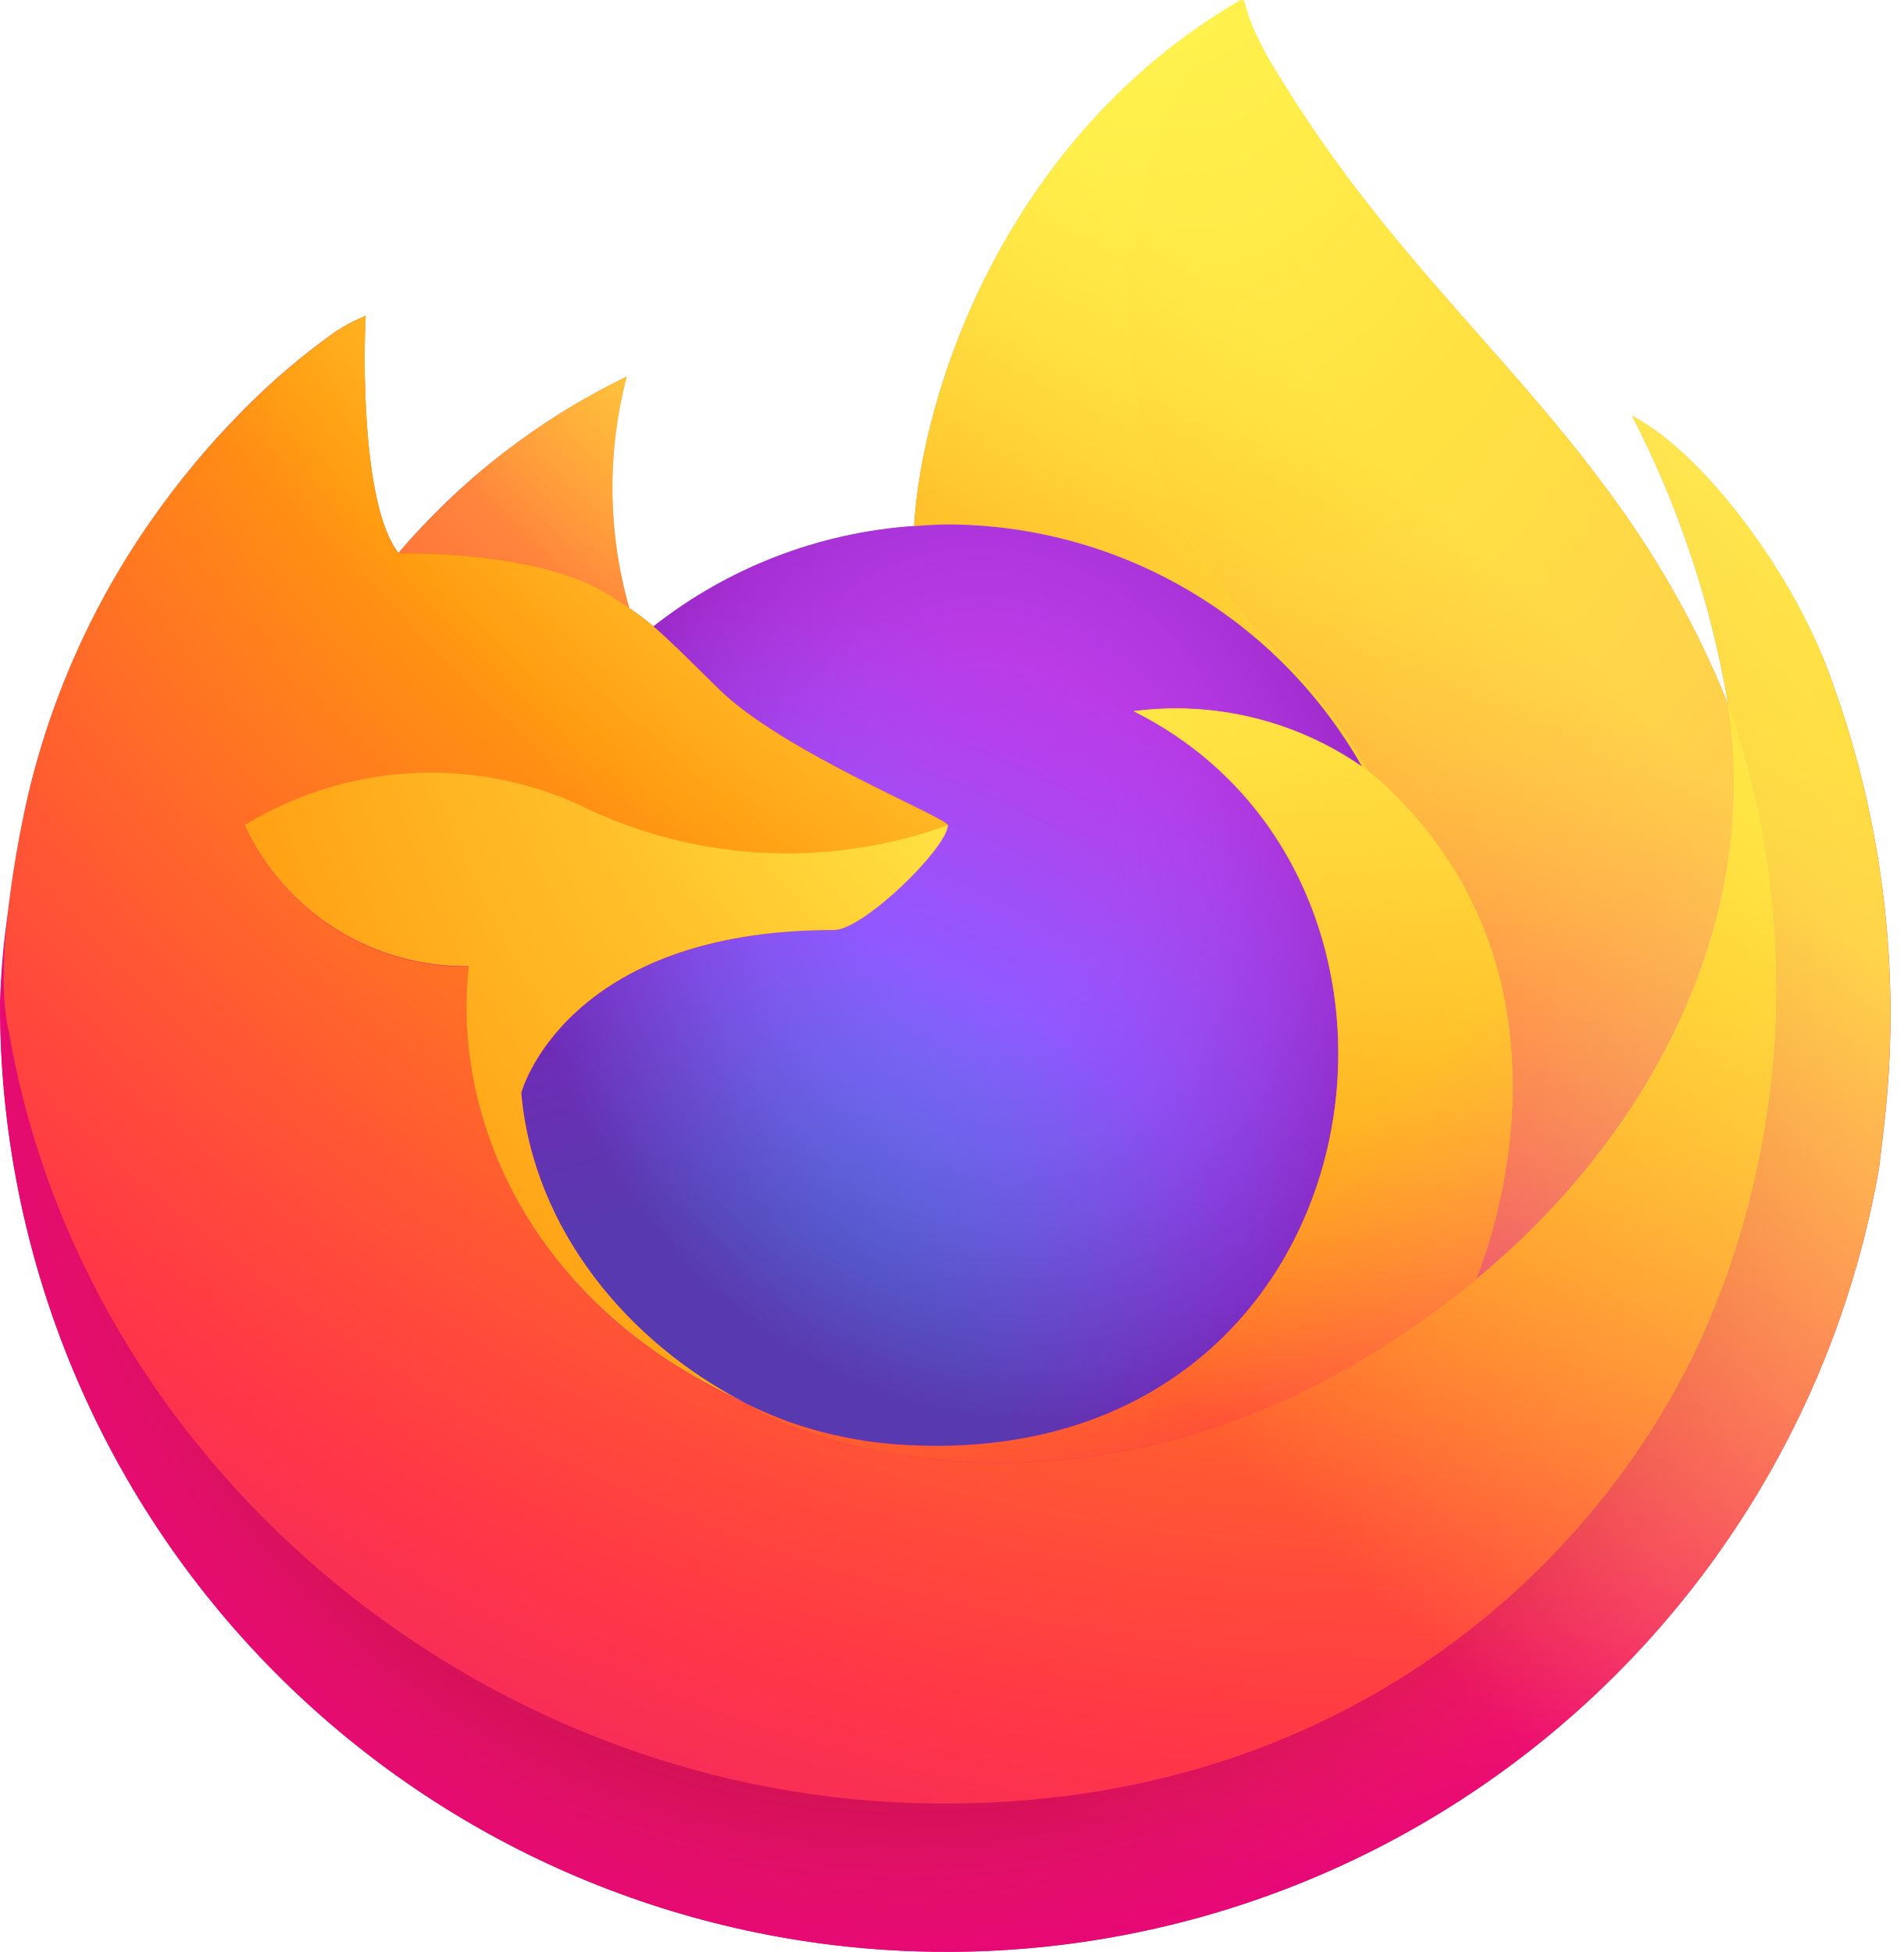
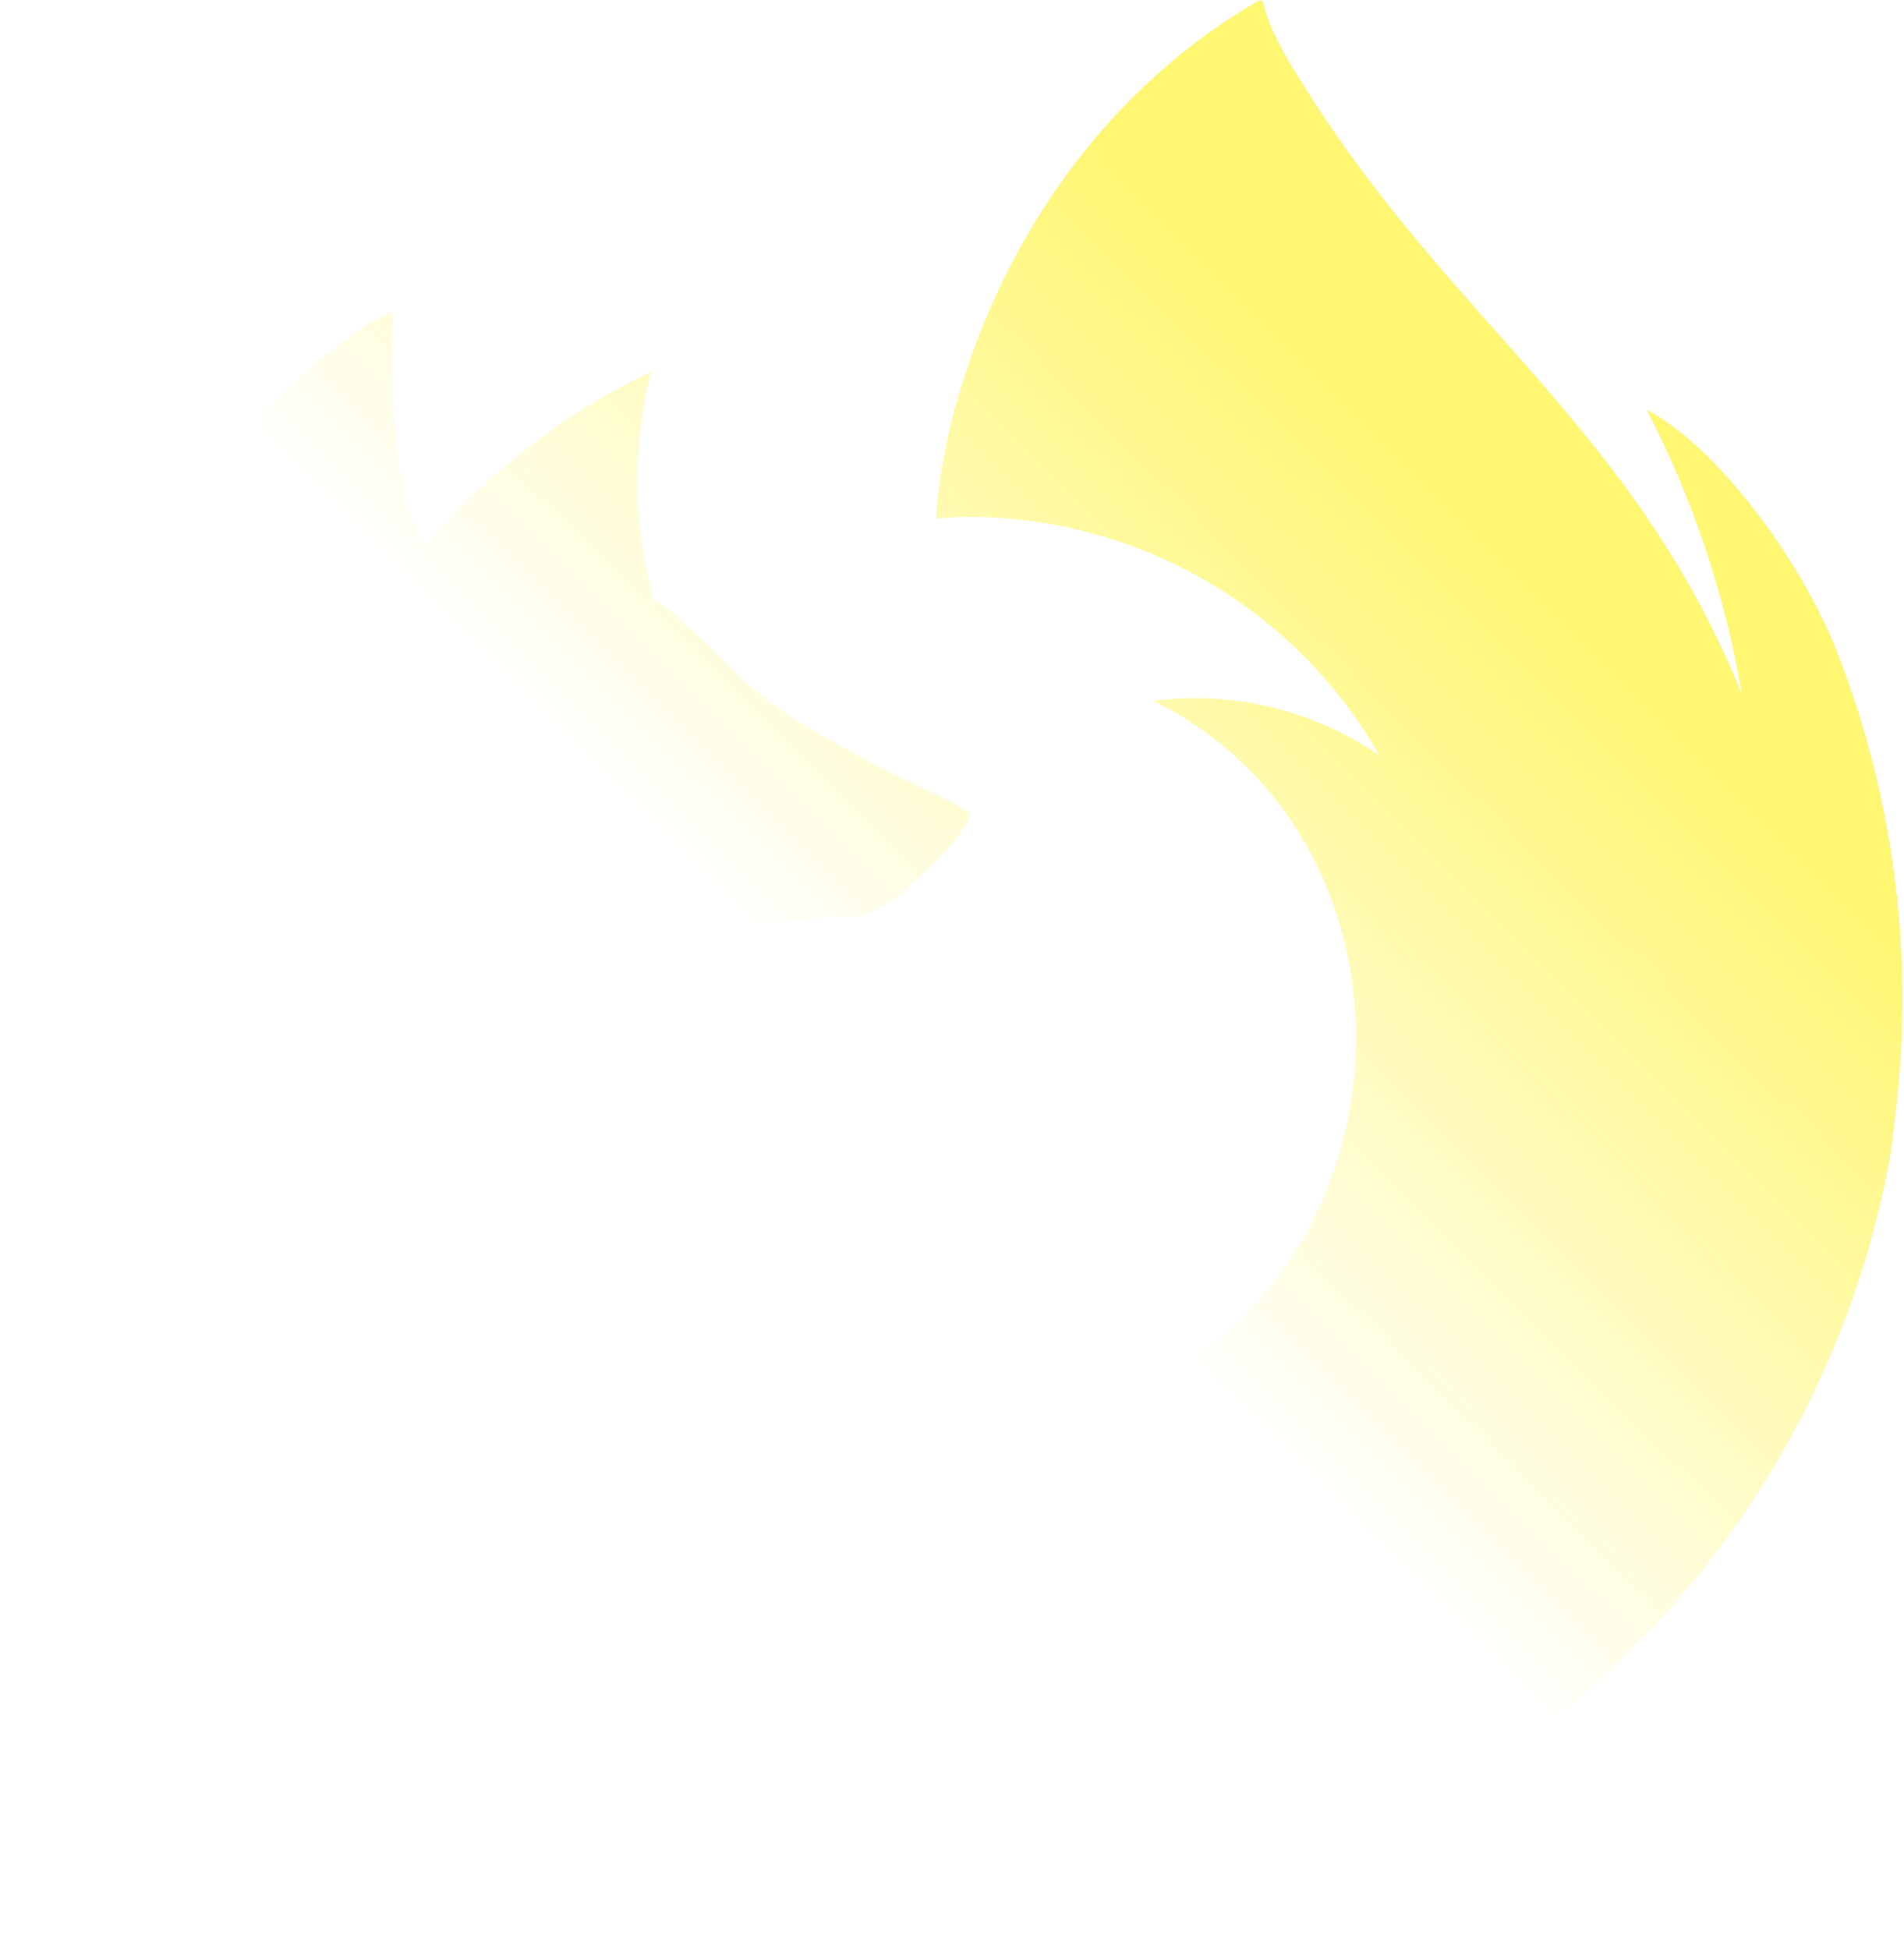
- <svg xmlns="http://www.w3.org/2000/svg" width="117" height="120" viewBox="0 0 117 120" fill="none">
-   <path d="M111.983 40.293C109.456 34.212 104.329 27.646 100.315 25.57C103.177 31.114 105.165 37.068 106.205 43.22L106.216 43.317C99.639 26.929 88.491 20.31 79.382 5.918C78.921 5.19 78.46 4.46 78.011 3.69C77.755 3.251 77.549 2.854 77.371 2.49C76.993 1.758 76.702 0.985 76.503 0.186C76.503 0.149 76.49 0.113 76.466 0.086C76.441 0.058 76.408 0.04 76.371 0.036C76.335 0.026 76.297 0.026 76.261 0.036C76.254 0.036 76.242 0.049 76.233 0.052C76.224 0.055 76.204 0.069 76.191 0.075L76.213 0.036C61.603 8.59 56.643 24.424 56.193 32.348C50.356 32.748 44.776 34.898 40.179 38.518C39.7 38.112 39.199 37.732 38.678 37.38C37.353 32.741 37.297 27.831 38.515 23.163C33.149 25.762 28.382 29.447 24.514 33.984H24.487C22.182 31.062 22.344 21.427 22.476 19.414C21.794 19.688 21.143 20.034 20.534 20.445C18.499 21.898 16.596 23.527 14.849 25.315C12.857 27.334 11.039 29.517 9.411 31.839V31.848V31.838C5.672 37.138 3.02 43.126 1.607 49.457L1.529 49.841C1.42 50.353 1.025 52.916 0.958 53.473C0.958 53.517 0.949 53.557 0.944 53.601C0.435 56.247 0.119 58.927 0 61.62V61.92C0.026 76.475 5.507 90.492 15.363 101.204C25.218 111.915 38.731 118.543 53.234 119.778C67.737 121.013 82.176 116.767 93.701 107.876C105.226 98.986 112.999 86.097 115.486 71.756C115.584 71.006 115.663 70.263 115.75 69.505C116.948 59.602 115.651 49.558 111.977 40.284L111.983 40.293ZM44.943 85.827C45.215 85.958 45.47 86.099 45.749 86.224L45.789 86.249C45.507 86.114 45.225 85.974 44.943 85.827ZM106.217 43.334V43.278L106.228 43.34L106.217 43.334Z" fill="url(#paint0_linear_0:373)" />
-   <path d="M111.983 40.294C109.456 34.212 104.329 27.646 100.314 25.571C103.177 31.114 105.164 37.068 106.205 43.22V43.276L106.216 43.337C110.7 56.167 110.051 70.234 104.406 82.598C97.739 96.902 81.609 111.563 56.35 110.843C29.066 110.07 5.023 89.817 0.535 63.298C-0.282 59.115 0.535 56.994 0.947 53.595C0.386 56.236 0.073 58.923 0.012 61.621V61.922C0.037 76.477 5.519 90.494 15.374 101.205C25.23 111.917 38.743 118.544 53.246 119.78C67.749 121.015 82.188 116.768 93.713 107.878C105.238 98.987 113.011 86.099 115.498 71.758C115.596 71.007 115.675 70.264 115.762 69.507C116.96 59.604 115.663 49.559 111.989 40.286L111.983 40.294Z" fill="url(#paint1_radial_0:373)" />
-   <path d="M111.983 40.294C109.456 34.212 104.329 27.646 100.314 25.571C103.177 31.114 105.164 37.068 106.205 43.22V43.276L106.216 43.337C110.7 56.167 110.051 70.234 104.406 82.598C97.739 96.902 81.609 111.563 56.35 110.843C29.066 110.07 5.023 89.817 0.535 63.298C-0.282 59.115 0.535 56.994 0.947 53.595C0.386 56.236 0.073 58.923 0.012 61.621V61.922C0.037 76.477 5.519 90.494 15.374 101.205C25.23 111.917 38.743 118.544 53.246 119.78C67.749 121.015 82.188 116.768 93.713 107.878C105.238 98.987 113.011 86.099 115.498 71.758C115.596 71.007 115.675 70.264 115.762 69.507C116.96 59.604 115.663 49.559 111.989 40.286L111.983 40.294Z" fill="url(#paint2_radial_0:373)" />
-   <path d="M83.709 47.122C83.835 47.211 83.952 47.299 84.071 47.388C82.61 44.797 80.791 42.425 78.668 40.342C60.584 22.257 73.93 1.141 76.18 0.06L76.202 0.027C61.592 8.582 56.632 24.415 56.182 32.339C56.86 32.293 57.532 32.236 58.226 32.236C63.409 32.246 68.498 33.628 72.974 36.242C77.45 38.856 81.154 42.609 83.709 47.119V47.122Z" fill="url(#paint3_radial_0:373)" />
-   <path d="M58.255 50.739C58.158 52.186 53.047 57.176 51.259 57.176C34.721 57.176 32.034 67.182 32.034 67.182C32.767 75.607 38.638 82.55 45.735 86.212C46.059 86.38 46.388 86.531 46.717 86.68C47.286 86.932 47.855 87.165 48.424 87.379C50.86 88.241 53.411 88.734 55.993 88.84C84.988 90.199 90.601 54.171 69.679 43.711C74.614 43.069 79.612 44.282 83.704 47.116C81.148 42.606 77.444 38.853 72.968 36.239C68.492 33.625 63.404 32.243 58.22 32.233C57.53 32.233 56.854 32.29 56.176 32.336C50.339 32.736 44.759 34.886 40.163 38.506C41.05 39.256 42.05 40.259 44.159 42.337C48.106 46.226 58.229 50.254 58.252 50.727L58.255 50.739Z" fill="url(#paint4_radial_0:373)" />
-   <path d="M58.255 50.739C58.158 52.186 53.047 57.176 51.259 57.176C34.721 57.176 32.034 67.182 32.034 67.182C32.767 75.607 38.638 82.55 45.735 86.212C46.059 86.38 46.388 86.531 46.717 86.68C47.286 86.932 47.855 87.165 48.424 87.379C50.86 88.241 53.411 88.734 55.993 88.84C84.988 90.199 90.601 54.171 69.679 43.711C74.614 43.069 79.612 44.282 83.704 47.116C81.148 42.606 77.444 38.853 72.968 36.239C68.492 33.625 63.404 32.243 58.22 32.233C57.53 32.233 56.854 32.29 56.176 32.336C50.339 32.736 44.759 34.886 40.163 38.506C41.05 39.256 42.05 40.259 44.159 42.337C48.106 46.226 58.229 50.254 58.252 50.727L58.255 50.739Z" fill="url(#paint5_radial_0:373)" />
-   <path d="M37.455 36.586C37.926 36.887 38.315 37.148 38.655 37.383C37.33 32.744 37.273 27.835 38.492 23.166C33.126 25.765 28.358 29.45 24.491 33.987C24.774 33.98 33.212 33.828 37.455 36.586Z" fill="url(#paint6_radial_0:373)" />
-   <path d="M0.526 63.301C5.014 89.82 29.056 110.081 56.34 110.846C81.599 111.56 97.732 96.898 104.396 82.601C110.041 70.238 110.69 56.171 106.206 43.34V43.285C106.206 43.241 106.197 43.216 106.206 43.229L106.216 43.327C108.28 56.799 101.427 69.846 90.713 78.686L90.68 78.76C69.804 95.764 49.828 89.017 45.791 86.264C45.509 86.129 45.227 85.989 44.945 85.843C32.775 80.026 27.745 68.944 28.826 59.429C25.937 59.471 23.098 58.675 20.652 57.137C18.207 55.599 16.26 53.384 15.047 50.762C18.242 48.805 21.885 47.698 25.629 47.548C29.372 47.398 33.092 48.209 36.434 49.903C43.321 53.03 51.158 53.338 58.27 50.762C58.248 50.289 48.125 46.259 44.178 42.372C42.069 40.294 41.068 39.293 40.181 38.541C39.702 38.135 39.201 37.755 38.68 37.403C38.335 37.167 37.946 36.912 37.48 36.606C33.237 33.848 24.799 33.999 24.52 34.007H24.493C22.188 31.085 22.35 21.45 22.482 19.437C21.8 19.711 21.149 20.057 20.54 20.468C18.505 21.921 16.603 23.55 14.855 25.338C12.857 27.352 11.03 29.529 9.395 31.847V31.856V31.846C5.656 37.146 3.004 43.134 1.591 49.465C1.563 49.584 -0.504 58.618 0.515 63.304L0.526 63.301Z" fill="url(#paint7_radial_0:373)" />
-   <path d="M78.666 40.338C80.789 42.424 82.608 44.798 84.069 47.392C84.388 47.634 84.687 47.874 84.941 48.106C98.128 60.263 91.218 77.447 90.704 78.663C101.416 69.836 108.263 56.781 106.207 43.304C99.627 26.9 88.467 20.282 79.373 5.889C78.912 5.161 78.451 4.432 78.002 3.662C77.746 3.222 77.54 2.826 77.362 2.461C76.984 1.73 76.693 0.956 76.494 0.157C76.494 0.121 76.481 0.085 76.457 0.057C76.432 0.03 76.399 0.012 76.362 0.007C76.326 -0.002 76.288 -0.002 76.252 0.007C76.245 0.007 76.233 0.021 76.224 0.024C76.215 0.027 76.195 0.04 76.182 0.046C73.932 1.113 60.589 22.243 78.673 40.313L78.666 40.338Z" fill="url(#paint8_radial_0:373)" />
-   <path d="M84.939 48.113C84.685 47.88 84.386 47.64 84.067 47.399C83.948 47.31 83.831 47.221 83.705 47.133C79.614 44.299 74.615 43.086 69.68 43.728C90.601 54.188 84.988 90.207 55.994 88.857C53.413 88.75 50.861 88.258 48.426 87.396C47.856 87.183 47.287 86.95 46.718 86.697C46.389 86.547 46.06 86.397 45.736 86.229L45.777 86.254C49.82 89.014 69.79 95.757 90.666 78.75L90.699 78.675C91.219 77.46 98.129 60.275 84.936 48.119L84.939 48.113Z" fill="url(#paint9_radial_0:373)" />
-   <path d="M32.037 67.173C32.037 67.173 34.722 57.167 51.262 57.167C53.049 57.167 58.166 52.177 58.257 50.73C51.145 53.306 43.308 52.998 36.42 49.872C33.079 48.177 29.359 47.366 25.616 47.516C21.872 47.666 18.229 48.773 15.034 50.73C16.247 53.352 18.194 55.567 20.639 57.105C23.085 58.644 25.924 59.44 28.813 59.397C27.735 68.908 32.763 79.988 44.931 85.811C45.203 85.942 45.458 86.083 45.737 86.207C38.634 82.538 32.769 75.598 32.037 67.177V67.173Z" fill="url(#paint10_radial_0:373)" />
-   <path d="M111.983 40.293C109.456 34.212 104.329 27.646 100.315 25.57C103.177 31.114 105.165 37.068 106.205 43.22L106.216 43.317C99.639 26.929 88.491 20.31 79.382 5.918C78.921 5.19 78.46 4.46 78.011 3.69C77.755 3.251 77.549 2.854 77.371 2.49C76.993 1.758 76.702 0.985 76.503 0.186C76.503 0.149 76.49 0.113 76.466 0.086C76.441 0.058 76.407 0.04 76.371 0.036C76.335 0.026 76.297 0.026 76.261 0.036C76.254 0.036 76.242 0.049 76.233 0.052C76.224 0.055 76.204 0.069 76.191 0.075L76.213 0.036C61.603 8.59 56.643 24.424 56.193 32.348C56.871 32.301 57.543 32.245 58.237 32.245C63.42 32.255 68.509 33.637 72.985 36.251C77.461 38.865 81.165 42.618 83.72 47.128C79.629 44.294 74.631 43.08 69.695 43.723C90.617 54.183 85.004 90.202 56.01 88.852C53.428 88.745 50.877 88.253 48.441 87.391C47.872 87.178 47.303 86.945 46.733 86.692C46.404 86.542 46.076 86.392 45.752 86.224L45.792 86.249C45.51 86.114 45.228 85.974 44.946 85.827C45.217 85.958 45.472 86.099 45.752 86.224C38.648 82.553 32.783 75.613 32.051 67.194C32.051 67.194 34.736 57.188 51.276 57.188C53.064 57.188 58.18 52.198 58.271 50.751C58.249 50.278 48.126 46.248 44.179 42.361C42.07 40.283 41.069 39.282 40.182 38.53C39.703 38.124 39.202 37.744 38.681 37.392C37.356 32.753 37.3 27.843 38.518 23.175C33.152 25.774 28.385 29.459 24.517 33.996H24.49C22.185 31.074 22.347 21.439 22.479 19.426C21.797 19.7 21.146 20.046 20.537 20.457C18.502 21.91 16.599 23.539 14.852 25.327C12.86 27.346 11.042 29.529 9.414 31.851V31.86V31.85C5.675 37.15 3.023 43.138 1.61 49.469L1.532 49.853C1.423 50.365 0.932 52.965 0.861 53.523C0.412 56.206 0.126 58.914 0.003 61.632V61.932C0.029 76.487 5.51 90.504 15.366 101.216C25.221 111.927 38.734 118.555 53.237 119.79C67.74 121.025 82.179 116.779 93.704 107.888C105.229 98.998 113.002 86.109 115.489 71.768C115.587 71.018 115.666 70.275 115.753 69.517C116.951 59.614 115.654 49.57 111.98 40.296L111.983 40.293ZM106.213 43.281L106.223 43.343L106.213 43.281Z" fill="url(#paint11_linear_0:373)" />
+ <svg xmlns="http://www.w3.org/2000/svg" width="42" height="43" viewBox="0 0 42 43" fill="none">
+   <path d="M40.474 14.25C39.576 12.099 37.754 9.777 36.327 9.043C37.344 11.004 38.051 13.109 38.42 15.285L38.424 15.319C36.087 9.524 32.126 7.183 28.889 2.093C28.725 1.836 28.561 1.578 28.402 1.306C28.31 1.15 28.237 1.01 28.174 0.881C28.04 0.622 27.936 0.349 27.866 0.066C27.866 0.053 27.861 0.041 27.852 0.031C27.844 0.021 27.832 0.015 27.819 0.013C27.806 0.01 27.793 0.01 27.78 0.013C27.777 0.013 27.773 0.018 27.77 0.019C27.766 0.02 27.759 0.025 27.755 0.027L27.763 0.013C22.571 3.039 20.808 8.638 20.648 11.44C20.889 11.424 21.128 11.403 21.375 11.403C23.217 11.407 25.025 11.896 26.615 12.82C28.206 13.745 29.522 15.072 30.43 16.667C28.976 15.665 27.2 15.236 25.447 15.463C32.881 19.162 30.886 31.899 20.583 31.422C19.666 31.384 18.759 31.21 17.894 30.905C17.691 30.83 17.489 30.748 17.287 30.658C17.17 30.605 17.053 30.552 16.938 30.492L16.952 30.502C16.852 30.454 16.752 30.404 16.652 30.352C16.748 30.398 16.839 30.448 16.938 30.492C14.414 29.194 12.33 26.74 12.069 23.763C12.069 23.763 13.023 20.224 18.901 20.224C19.536 20.224 21.354 18.46 21.387 17.948C21.379 17.781 17.782 16.356 16.379 14.981C15.63 14.246 15.274 13.892 14.959 13.626C14.789 13.483 14.611 13.348 14.425 13.224C13.955 11.583 13.934 9.847 14.367 8.196C12.461 9.115 10.767 10.418 9.392 12.023H9.382C8.563 10.989 8.621 7.582 8.668 6.87C8.425 6.967 8.194 7.09 7.978 7.235C7.255 7.749 6.579 8.325 5.958 8.957C5.25 9.671 4.604 10.443 4.025 11.264V11.268V11.264C2.697 13.138 1.754 15.256 1.252 17.495L1.224 17.631C1.185 17.812 1.011 18.731 0.986 18.928C0.826 19.877 0.725 20.835 0.681 21.796V21.902C0.69 27.049 2.638 32.006 6.14 35.794C9.642 39.582 14.444 41.926 19.598 42.363C24.752 42.8 29.883 41.298 33.978 38.154C38.074 35.01 40.836 30.452 41.719 25.38C41.754 25.115 41.782 24.852 41.813 24.584C42.239 21.082 41.778 17.53 40.473 14.251L40.474 14.25ZM38.423 15.306L38.427 15.328L38.423 15.306Z" fill="url(#paint0_linear_76:233)" />
  <defs>
-     <linearGradient id="paint0_linear_0:373" x1="104.284" y1="18.616" x2="7.719" y2="111.785" gradientUnits="userSpaceOnUse">
-       <stop offset="0.048" stop-color="#FFF44F" />
-       <stop offset="0.111" stop-color="#FFE847" />
-       <stop offset="0.225" stop-color="#FFC830" />
-       <stop offset="0.368" stop-color="#FF980E" />
-       <stop offset="0.401" stop-color="#FF8B16" />
-       <stop offset="0.462" stop-color="#FF672A" />
-       <stop offset="0.534" stop-color="#FF3647" />
-       <stop offset="0.705" stop-color="#E31587" />
-     </linearGradient>
-     <radialGradient id="paint1_radial_0:373" cx="0" cy="0" r="1" gradientUnits="userSpaceOnUse" gradientTransform="translate(100.547 13.5343) scale(121.264)">
-       <stop offset="0.129" stop-color="#FFBD4F" />
-       <stop offset="0.186" stop-color="#FFAC31" />
-       <stop offset="0.247" stop-color="#FF9D17" />
-       <stop offset="0.283" stop-color="#FF980E" />
-       <stop offset="0.403" stop-color="#FF563B" />
-       <stop offset="0.467" stop-color="#FF3750" />
-       <stop offset="0.71" stop-color="#F5156C" />
-       <stop offset="0.782" stop-color="#EB0878" />
-       <stop offset="0.86" stop-color="#E50080" />
-     </radialGradient>
-     <radialGradient id="paint2_radial_0:373" cx="0" cy="0" r="1" gradientUnits="userSpaceOnUse" gradientTransform="translate(55.5232 63.0606) scale(121.264)">
-       <stop offset="0.3" stop-color="#960E18" />
-       <stop offset="0.351" stop-color="#B11927" stop-opacity="0.74" />
-       <stop offset="0.435" stop-color="#DB293D" stop-opacity="0.343" />
-       <stop offset="0.497" stop-color="#F5334B" stop-opacity="0.094" />
-       <stop offset="0.53" stop-color="#FF3750" stop-opacity="0" />
-     </radialGradient>
-     <radialGradient id="paint3_radial_0:373" cx="0" cy="0" r="1" gradientUnits="userSpaceOnUse" gradientTransform="translate(70.5323 -13.4801) scale(87.8416)">
-       <stop offset="0.132" stop-color="#FFF44F" />
-       <stop offset="0.252" stop-color="#FFDC3E" />
-       <stop offset="0.506" stop-color="#FF9D12" />
-       <stop offset="0.526" stop-color="#FF980E" />
-     </radialGradient>
-     <radialGradient id="paint4_radial_0:373" cx="0" cy="0" r="1" gradientUnits="userSpaceOnUse" gradientTransform="translate(42.016 94.5772) scale(57.7356)">
-       <stop offset="0.353" stop-color="#3A8EE6" />
-       <stop offset="0.472" stop-color="#5C79F0" />
-       <stop offset="0.669" stop-color="#9059FF" />
-       <stop offset="1" stop-color="#C139E6" />
-     </radialGradient>
-     <radialGradient id="paint5_radial_0:373" cx="0" cy="0" r="1" gradientUnits="userSpaceOnUse" gradientTransform="translate(61.3882 52.651) rotate(-13.5916) scale(30.6164 35.8441)">
-       <stop offset="0.206" stop-color="#9059FF" stop-opacity="0" />
-       <stop offset="0.278" stop-color="#8C4FF3" stop-opacity="0.064" />
-       <stop offset="0.747" stop-color="#7716A8" stop-opacity="0.45" />
-       <stop offset="0.975" stop-color="#6E008B" stop-opacity="0.6" />
-     </radialGradient>
-     <radialGradient id="paint6_radial_0:373" cx="0" cy="0" r="1" gradientUnits="userSpaceOnUse" gradientTransform="translate(54.0234 9.03182) scale(41.542)">
-       <stop stop-color="#FFE226" />
-       <stop offset="0.121" stop-color="#FFDB27" />
-       <stop offset="0.295" stop-color="#FFC82A" />
-       <stop offset="0.502" stop-color="#FFA930" />
-       <stop offset="0.732" stop-color="#FF7E37" />
-       <stop offset="0.792" stop-color="#FF7139" />
-     </radialGradient>
-     <radialGradient id="paint7_radial_0:373" cx="0" cy="0" r="1" gradientUnits="userSpaceOnUse" gradientTransform="translate(87.0405 -17.9823) scale(177.244)">
-       <stop offset="0.113" stop-color="#FFF44F" />
-       <stop offset="0.456" stop-color="#FF980E" />
-       <stop offset="0.622" stop-color="#FF5634" />
-       <stop offset="0.716" stop-color="#FF3647" />
-       <stop offset="0.904" stop-color="#E31587" />
-     </radialGradient>
-     <radialGradient id="paint8_radial_0:373" cx="0" cy="0" r="1" gradientUnits="userSpaceOnUse" gradientTransform="translate(72.3084 -8.15545) rotate(83.976) scale(129.887 85.2437)">
-       <stop stop-color="#FFF44F" />
-       <stop offset="0.06" stop-color="#FFE847" />
-       <stop offset="0.168" stop-color="#FFC830" />
-       <stop offset="0.304" stop-color="#FF980E" />
-       <stop offset="0.356" stop-color="#FF8B16" />
-       <stop offset="0.455" stop-color="#FF672A" />
-       <stop offset="0.57" stop-color="#FF3647" />
-       <stop offset="0.737" stop-color="#E31587" />
-     </radialGradient>
-     <radialGradient id="paint9_radial_0:373" cx="0" cy="0" r="1" gradientUnits="userSpaceOnUse" gradientTransform="translate(54.0222 24.0402) scale(110.639)">
-       <stop offset="0.137" stop-color="#FFF44F" />
-       <stop offset="0.48" stop-color="#FF980E" />
-       <stop offset="0.592" stop-color="#FF5634" />
-       <stop offset="0.655" stop-color="#FF3647" />
-       <stop offset="0.904" stop-color="#E31587" />
-     </radialGradient>
-     <radialGradient id="paint10_radial_0:373" cx="0" cy="0" r="1" gradientUnits="userSpaceOnUse" gradientTransform="translate(82.5385 30.0431) scale(121.099)">
-       <stop offset="0.094" stop-color="#FFF44F" />
-       <stop offset="0.231" stop-color="#FFE141" />
-       <stop offset="0.509" stop-color="#FFAF1E" />
-       <stop offset="0.626" stop-color="#FF980E" />
-     </radialGradient>
-     <linearGradient id="paint11_linear_0:373" x1="103.114" y1="18.12" x2="20.96" y2="100.289" gradientUnits="userSpaceOnUse">
+     <linearGradient id="paint0_linear_76:233" x1="37.322" y1="6.409" x2="8.27" y2="35.607" gradientUnits="userSpaceOnUse">
      <stop offset="0.167" stop-color="#FFF44F" stop-opacity="0.8" />
      <stop offset="0.266" stop-color="#FFF44F" stop-opacity="0.634" />
      <stop offset="0.489" stop-color="#FFF44F" stop-opacity="0.217" />
      <stop offset="0.6" stop-color="#FFF44F" stop-opacity="0" />
    </linearGradient>
  </defs>
</svg>
